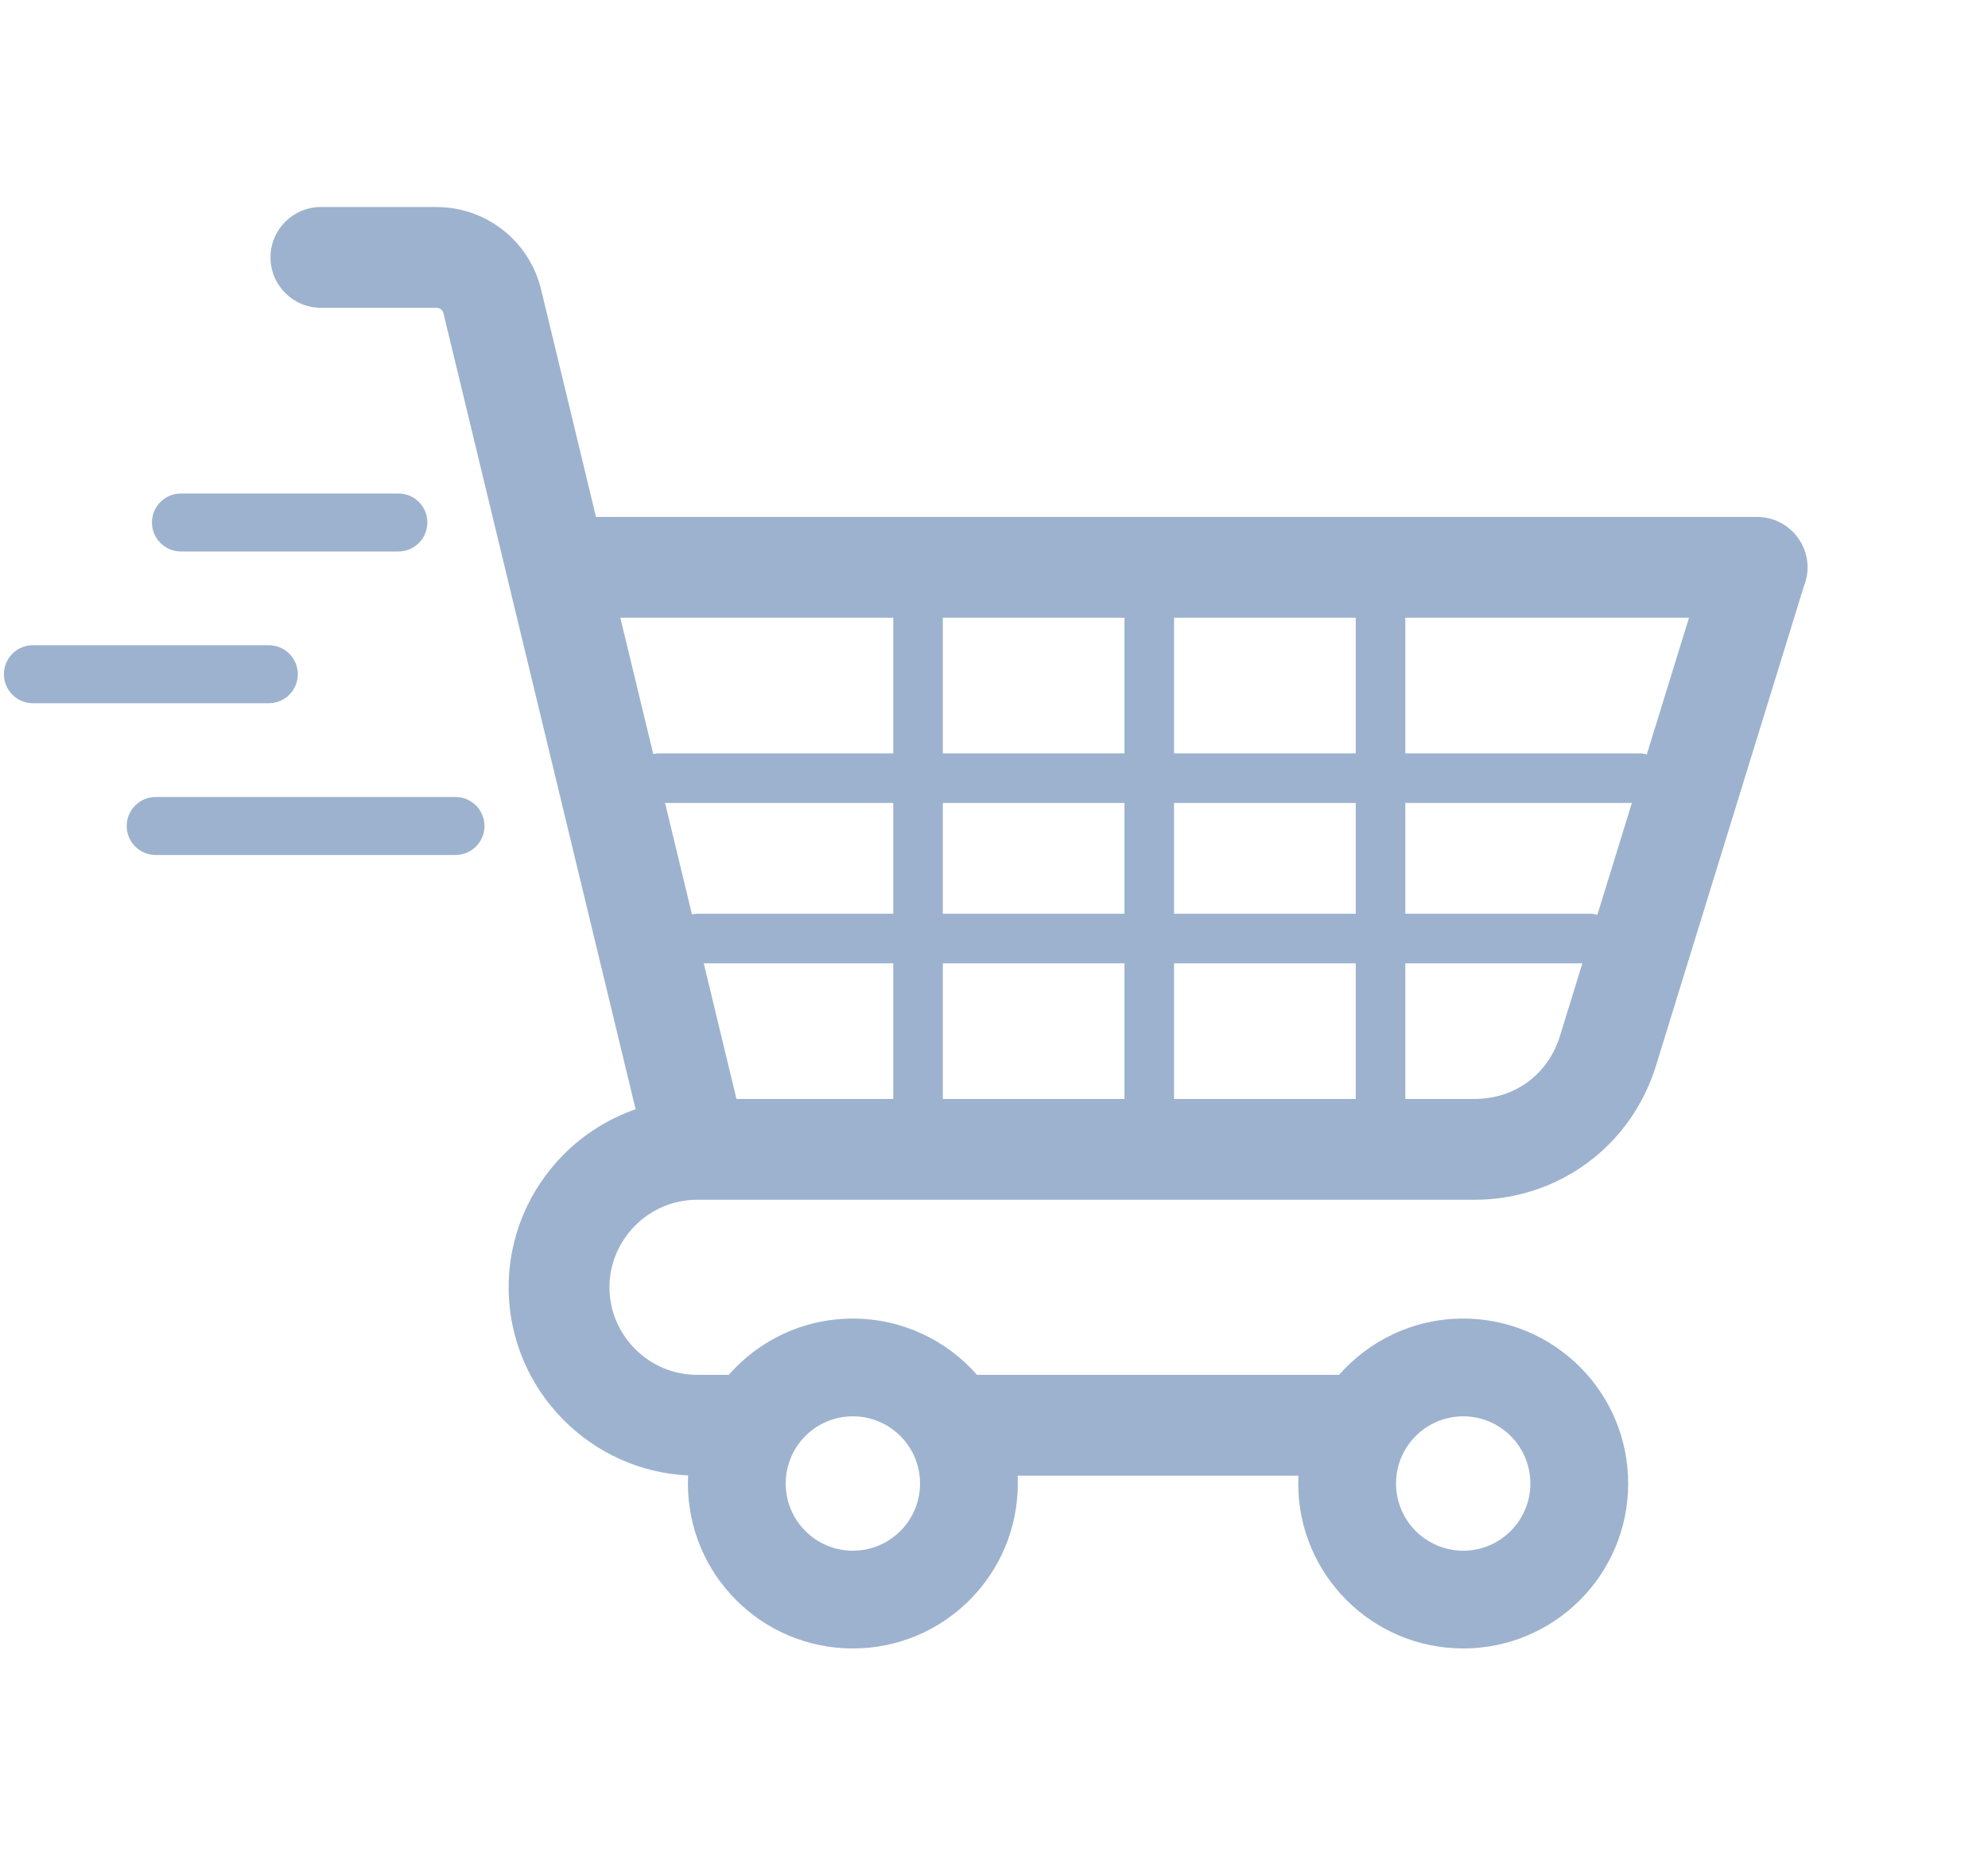
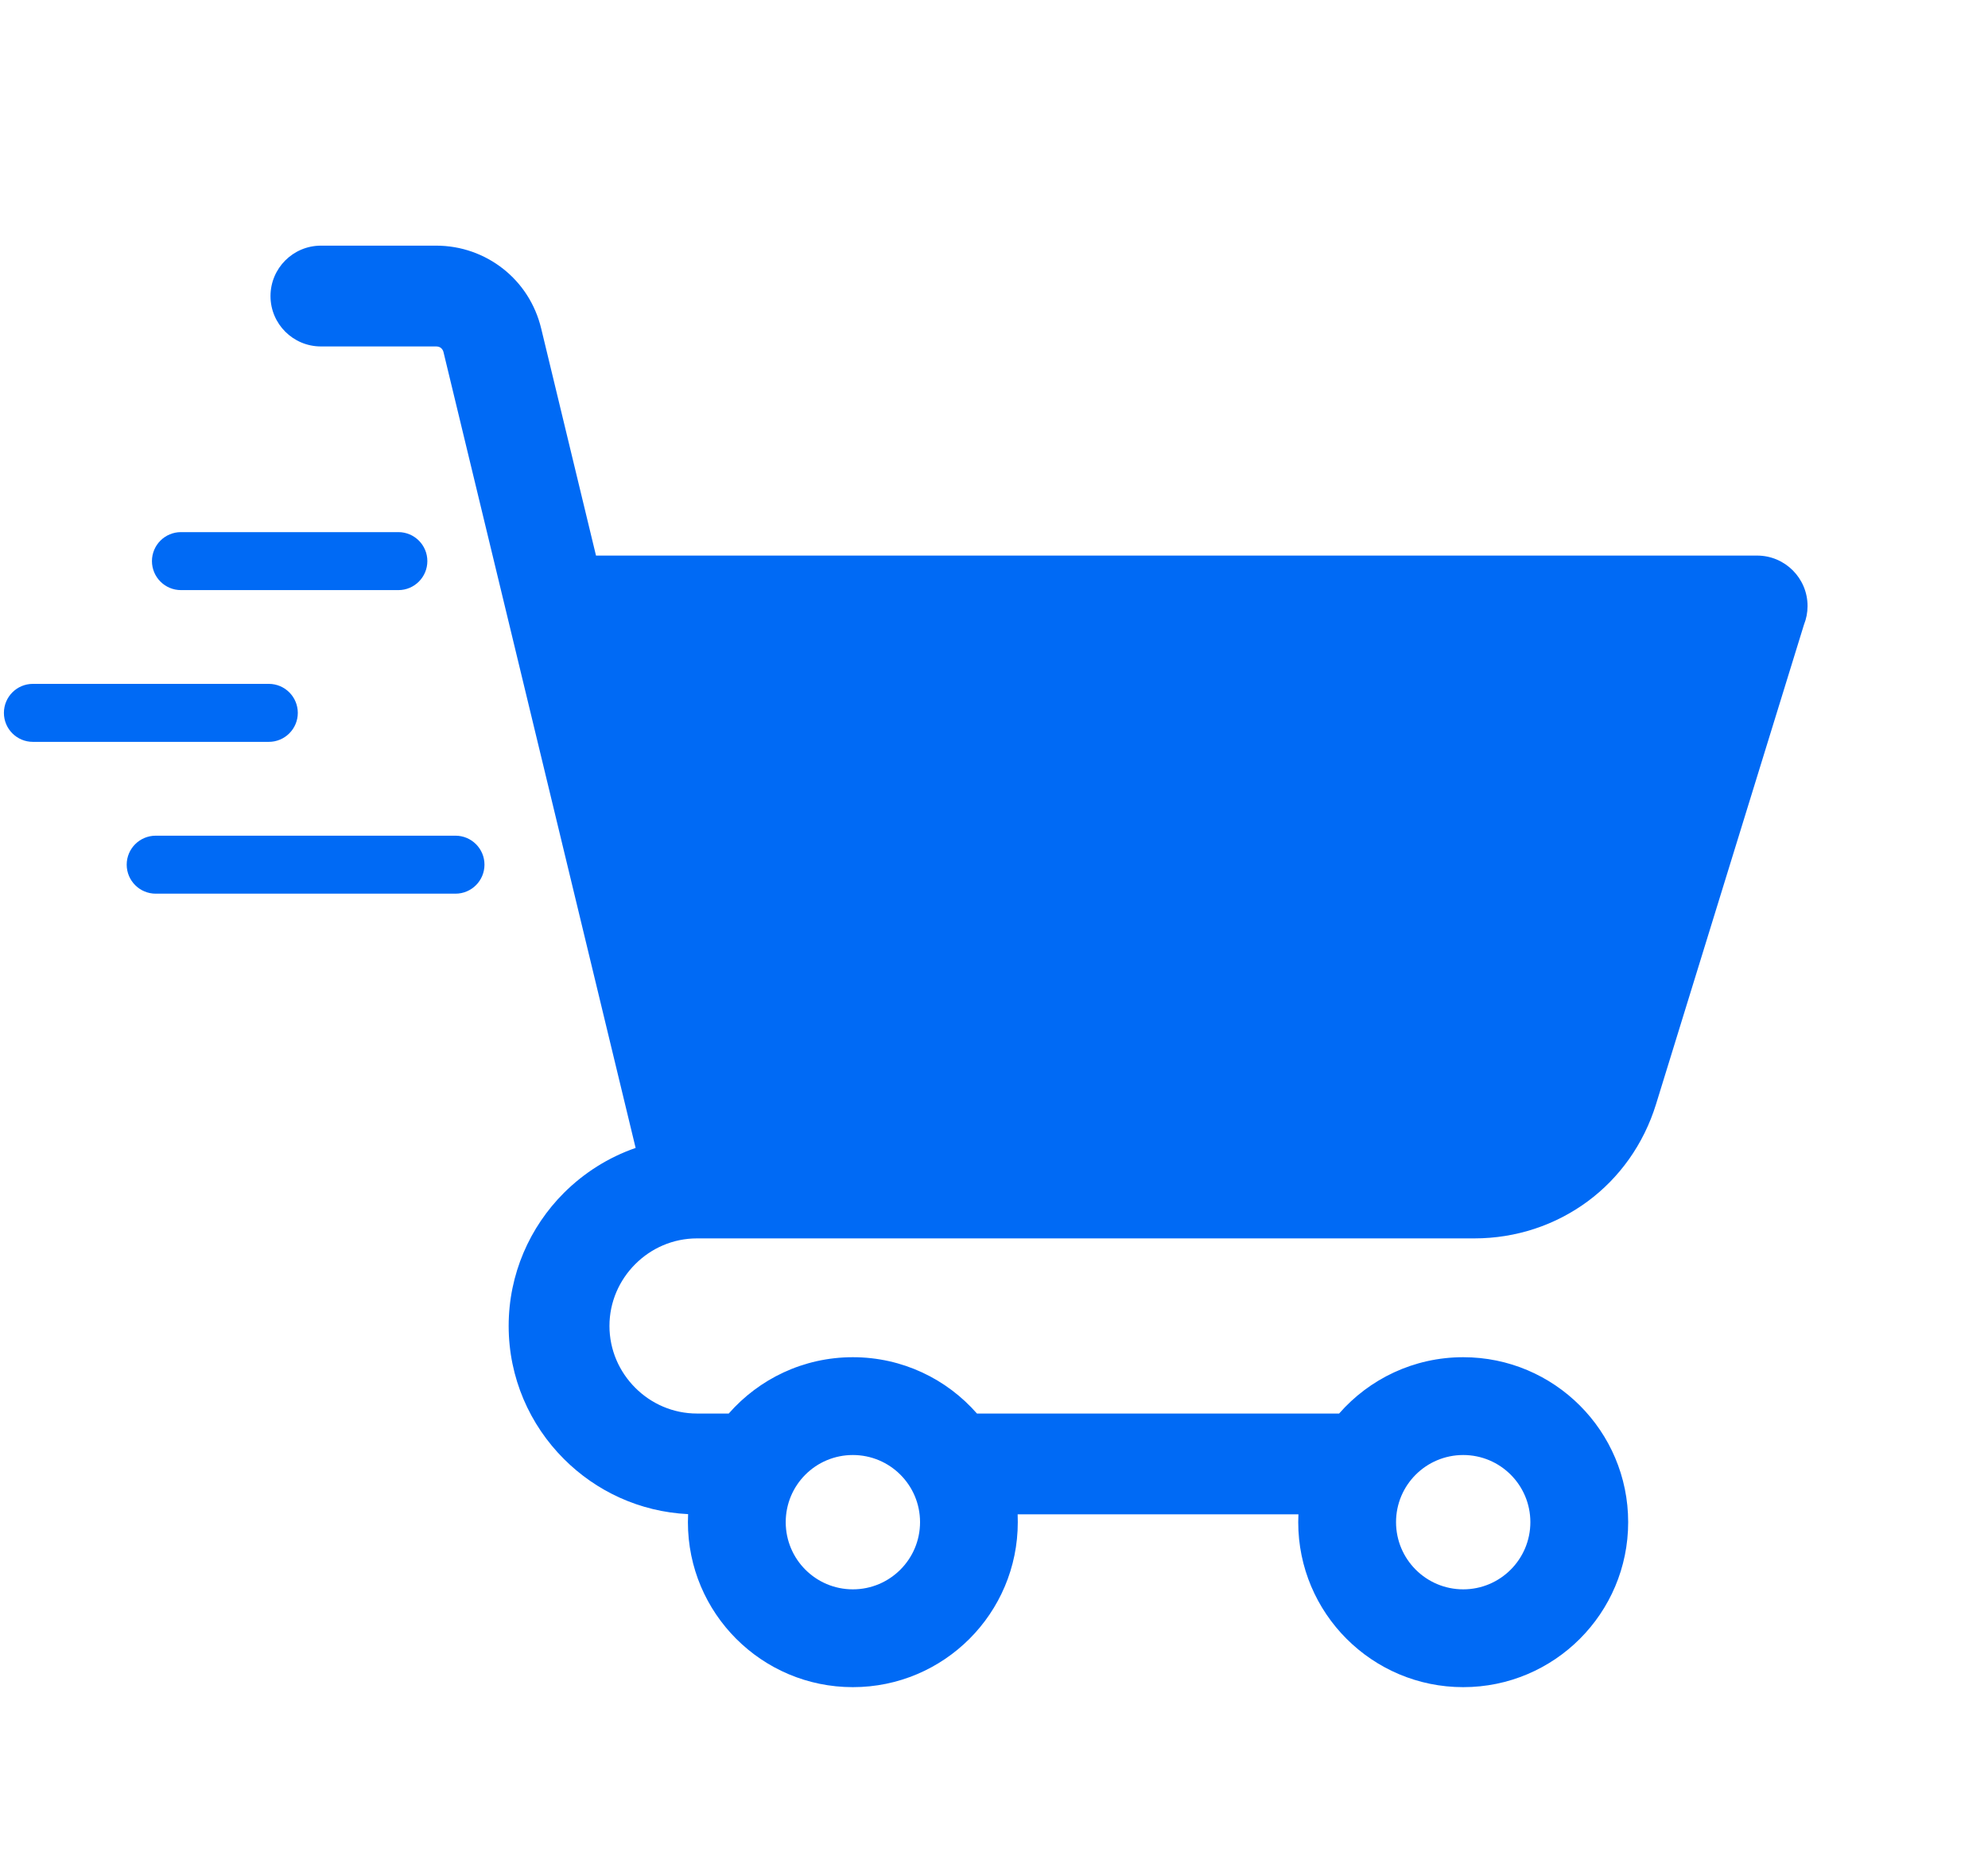
<svg xmlns="http://www.w3.org/2000/svg" width="30" height="28" viewBox="0 0 30 28" fill="none">
-   <path fill-rule="evenodd" clip-rule="evenodd" d="M2.731 8.322C2.489 8.322 2.293 8.126 2.293 7.884C2.293 7.642 2.489 7.447 2.731 7.447H6.012C6.253 7.447 6.449 7.642 6.449 7.884C6.449 8.126 6.253 8.322 6.012 8.322H2.731ZM10.518 18.105H17.561H22.248C22.883 18.105 23.475 17.903 23.958 17.546C24.437 17.192 24.803 16.687 24.991 16.078L27.223 8.842C27.258 8.755 27.277 8.661 27.277 8.562C27.277 8.141 26.936 7.801 26.516 7.801H8.994L8.167 4.375C8.078 4.005 7.872 3.693 7.592 3.473C7.311 3.251 6.96 3.124 6.581 3.124H4.843C4.423 3.124 4.082 3.464 4.082 3.884C4.082 4.305 4.423 4.645 4.843 4.645H6.581C6.61 4.645 6.636 4.653 6.653 4.667C6.672 4.682 6.687 4.704 6.693 4.731L9.592 16.739C9.181 16.882 8.812 17.116 8.51 17.418C7.995 17.933 7.676 18.644 7.676 19.426C7.676 20.209 7.995 20.919 8.51 21.434C8.995 21.919 9.654 22.231 10.384 22.265C10.382 22.306 10.381 22.346 10.381 22.387C10.381 23.762 11.495 24.876 12.87 24.876C14.245 24.876 15.359 23.762 15.359 22.387C15.359 22.347 15.358 22.308 15.357 22.269H19.594C19.592 22.308 19.591 22.347 19.591 22.387C19.591 23.762 20.706 24.876 22.081 24.876C23.456 24.876 24.57 23.762 24.57 22.387C24.57 21.012 23.456 19.898 22.081 19.898C21.334 19.898 20.664 20.227 20.208 20.747H14.743C14.287 20.227 13.617 19.898 12.87 19.898C12.123 19.898 11.454 20.227 10.997 20.747H10.518C10.155 20.747 9.825 20.598 9.586 20.359C9.346 20.119 9.197 19.789 9.197 19.426C9.197 19.064 9.346 18.734 9.586 18.494C9.825 18.254 10.155 18.105 10.518 18.105ZM9.946 11.369C9.915 11.369 9.886 11.372 9.858 11.379L9.361 9.322H13.48V11.369H9.946ZM11.114 16.584L10.62 14.537H13.48V16.584H11.114ZM13.48 13.789H10.528C10.498 13.789 10.47 13.793 10.442 13.799L10.036 12.117H13.48L13.48 13.789ZM14.228 11.369V9.322H16.969V11.369H14.228ZM14.228 13.789V12.117H16.969V13.789H14.228ZM17.717 11.369V9.322H20.459V11.369H17.717ZM17.717 13.789V12.117H20.459V13.789H17.717ZM21.207 11.369V9.322H25.488L24.851 11.385C24.816 11.374 24.779 11.369 24.741 11.369H21.207ZM14.228 16.584V14.537H16.969V16.584H14.228ZM21.207 13.789V12.117H24.626L24.105 13.806C24.07 13.795 24.033 13.789 23.994 13.789H21.207ZM17.717 16.584V14.537H20.459V16.584H17.717ZM21.207 16.584V14.537H23.879L23.541 15.632C23.452 15.923 23.279 16.162 23.055 16.328C22.834 16.491 22.555 16.584 22.248 16.584L21.207 16.584ZM21.067 22.387C21.067 21.827 21.521 21.373 22.081 21.373C22.64 21.373 23.094 21.827 23.094 22.387C23.094 22.947 22.64 23.401 22.081 23.401C21.521 23.401 21.067 22.947 21.067 22.387ZM12.87 21.373C13.43 21.373 13.884 21.827 13.884 22.387C13.884 22.947 13.43 23.401 12.87 23.401C12.31 23.401 11.857 22.947 11.857 22.387C11.857 21.827 12.31 21.373 12.87 21.373ZM2.35 12.902C2.108 12.902 1.912 12.707 1.912 12.465C1.912 12.223 2.108 12.027 2.35 12.027H6.874C7.115 12.027 7.311 12.223 7.311 12.465C7.311 12.707 7.115 12.902 6.874 12.902H2.35ZM0.496 10.612C0.254 10.612 0.059 10.416 0.059 10.175C0.059 9.933 0.254 9.737 0.496 9.737H4.057C4.298 9.737 4.494 9.933 4.494 10.175C4.494 10.416 4.298 10.612 4.057 10.612H0.496Z" fill="#9DB2CE" />
+   <g id="flaticon_5465858 2">
+     <path id="Vector" fill-rule="evenodd" clip-rule="evenodd" d="M2.731 8.905C2.489 8.905 2.293 8.709 2.293 8.467C2.293 8.226 2.489 8.03 2.731 8.03H6.012C6.253 8.03 6.449 8.226 6.449 8.467C6.449 8.709 6.253 8.905 6.012 8.905H2.731ZM10.518 18.688H17.561H22.248C22.883 18.688 23.475 18.486 23.958 18.13C24.437 17.776 24.803 17.27 24.991 16.661L27.223 9.426C27.258 9.339 27.277 9.244 27.277 9.145C27.277 8.725 26.936 8.384 26.516 8.384H8.994L8.167 4.958C8.078 4.588 7.872 4.276 7.592 4.056C7.311 3.835 6.96 3.707 6.581 3.707H4.843C4.423 3.707 4.082 4.048 4.082 4.468C4.082 4.888 4.423 5.228 4.843 5.228H6.581C6.61 5.228 6.636 5.236 6.653 5.25C6.672 5.265 6.687 5.288 6.693 5.315L9.592 17.323C9.181 17.465 8.812 17.7 8.51 18.001C7.995 18.516 7.676 19.227 7.676 20.009C7.676 20.792 7.995 21.503 8.51 22.017C8.995 22.503 9.654 22.814 10.384 22.849C10.382 22.889 10.381 22.93 10.381 22.97C10.381 24.345 11.495 25.46 12.87 25.46C14.245 25.46 15.359 24.345 15.359 22.97C15.359 22.931 15.358 22.891 15.357 22.852H19.594C19.592 22.891 19.591 22.931 19.591 22.97C19.591 24.345 20.706 25.46 22.081 25.46C23.456 25.46 24.57 24.345 24.57 22.97C24.57 21.596 23.456 20.481 22.081 20.481C21.334 20.481 20.664 20.81 20.208 21.331H14.743C14.287 20.81 13.617 20.481 12.87 20.481C12.123 20.481 11.454 20.81 10.997 21.331H10.518C10.155 21.331 9.825 21.182 9.586 20.942C9.346 20.702 9.197 20.372 9.197 20.009C9.197 19.647 9.346 19.317 9.586 19.077C9.825 18.837 10.155 18.688 10.518 18.688ZM21.067 22.97C21.067 22.41 21.521 21.957 22.081 21.957C22.64 21.957 23.094 22.41 23.094 22.97C23.094 23.53 22.64 23.984 22.081 23.984C21.521 23.984 21.067 23.53 21.067 22.97ZM12.87 21.957C13.43 21.957 13.884 22.41 13.884 22.97C13.884 23.53 13.43 23.984 12.87 23.984C12.31 23.984 11.857 23.53 11.857 22.97C11.857 22.41 12.31 21.957 12.87 21.957ZM2.35 13.486C2.108 13.486 1.912 13.29 1.912 13.048C1.912 12.807 2.108 12.611 2.35 12.611H6.874C7.115 12.611 7.311 12.807 7.311 13.048C7.311 13.29 7.115 13.486 6.874 13.486H2.35ZM0.496 11.195C0.254 11.195 0.059 10.999 0.059 10.758C0.059 10.516 0.254 10.32 0.496 10.32H4.057C4.298 10.32 4.494 10.516 4.494 10.758C4.494 10.999 4.298 11.195 4.057 11.195H0.496Z" fill="#006AF5" />
+   </g>
</svg>
